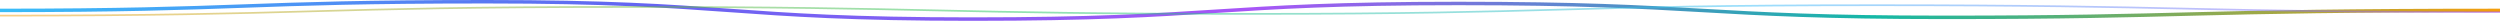
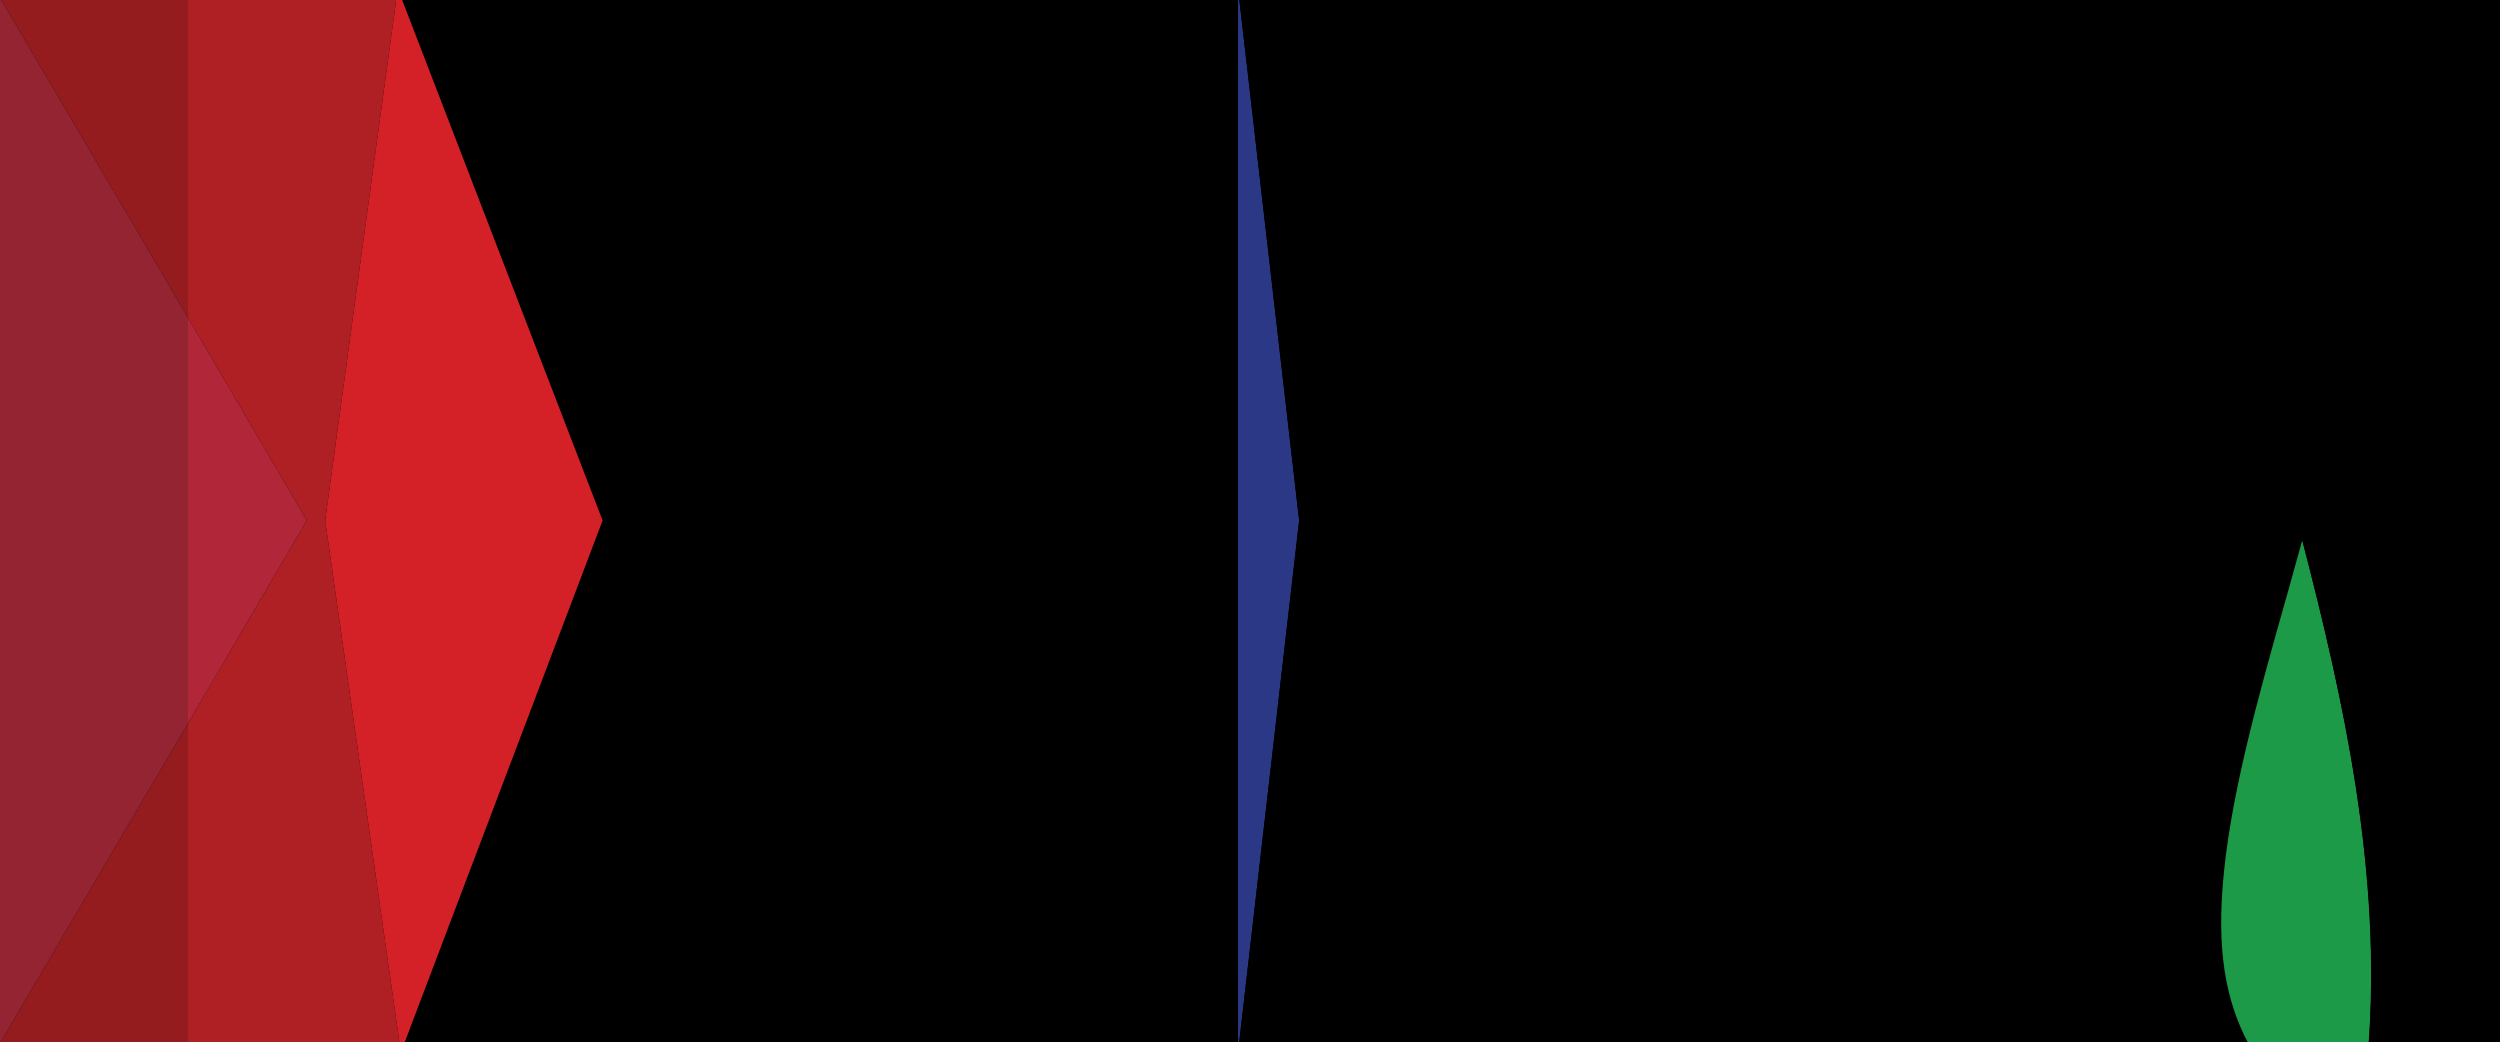
- <svg xmlns="http://www.w3.org/2000/svg" width="1440" height="12" viewBox="0 0 1440 12" fill="none" role="img" aria-label="Agent Vault supergraphic">
-   <path d="M0 6C140 6 140 1 280 1C420 1 420 11 560 11C700 11 700 2 840 2C980 2 980 10 1120 10C1260 10 1260 6 1440 6" stroke="url(#paint0_linear)" stroke-width="2" stroke-linecap="round" />
-   <path d="M0 9C180 9 180 4 360 4C540 4 540 8 720 8C900 8 900 3 1080 3C1260 3 1260 7 1440 7" stroke="url(#paint1_linear)" stroke-width="1" stroke-linecap="round" opacity="0.5" />
+ <svg xmlns="http://www.w3.org/2000/svg" viewBox="0 0 720 300" role="img" aria-label="Agent Vault supergraphic">
  <defs>
-     <linearGradient id="paint0_linear" x1="0" y1="6" x2="1440" y2="6" gradientUnits="userSpaceOnUse">
-       <stop stop-color="#38BDF8" />
-       <stop offset="0.25" stop-color="#6366F1" />
-       <stop offset="0.5" stop-color="#A855F7" />
-       <stop offset="0.75" stop-color="#14B8A6" />
-       <stop offset="1" stop-color="#F59E0B" />
+     <linearGradient id="g1" x1="118.98" x2="842.08" y1="-32.663" y2="-32.663" gradientTransform="matrix(1 0 0 -1 -118.98 120.54)" gradientUnits="userSpaceOnUse">
+       <stop offset="0" stopColor="#952331" />
+       <stop offset=".036" stopColor="#921C1D" />
+       <stop offset=".085" stopColor="#B02739" />
+       <stop offset=".124" stopColor="#AD1F24" />
+       <stop offset=".151" stopColor="#C72026" />
+       <stop offset=".17" stopColor="#D42027" />
+       <stop offset=".176" stopColor="#CC2431" />
+       <stop offset=".189" stopColor="#B72B4C" />
+       <stop offset=".207" stopColor="#953371" />
+       <stop offset=".214" stopColor="#88357F" />
+       <stop offset=".244" stopColor="#853681" />
+       <stop offset=".264" stopColor="#6F368B" />
+       <stop offset=".291" stopColor="#39428F" />
+       <stop offset=".324" stopColor="#233D7D" />
+       <stop offset=".418" stopColor="#322C6F" />
+       <stop offset=".494" stopColor="#2A3885" />
+       <stop offset=".558" stopColor="#1D62A1" />
+       <stop offset=".57" stopColor="#276CA5" />
+       <stop offset=".61" stopColor="#438EB3" />
+       <stop offset=".64" stopColor="#55A5BC" />
+       <stop offset=".656" stopColor="#5CAFBF" />
+       <stop offset=".678" stopColor="#56ABBD" />
+       <stop offset=".706" stopColor="#439FB8" />
+       <stop offset=".737" stopColor="#188EAF" />
+       <stop offset=".743" stopColor="#038BAE" />
+       <stop offset=".79" stopColor="#069292" />
+       <stop offset=".887" stopColor="#05A14B" />
+       <stop offset="1" stopColor="#03927E" />
    </linearGradient>
-     <linearGradient id="paint1_linear" x1="0" y1="6" x2="1440" y2="6" gradientUnits="userSpaceOnUse">
-       <stop stop-color="#F59E0B" />
-       <stop offset="0.4" stop-color="#22C55E" />
-       <stop offset="0.7" stop-color="#38BDF8" />
-       <stop offset="1" stop-color="#A855F7" />
+     <linearGradient id="g2" x1="325.08" x2="235.98" y1="-109.26" y2="-109.26" gradientTransform="matrix(1 0 0 -1 -118.98 120.54)" gradientUnits="userSpaceOnUse">
+       <stop offset="0" stopColor="#893680" />
+       <stop offset=".335" stopColor="#893680" />
+       <stop offset=".502" stopColor="#8D316D" />
+       <stop offset=".84" stopColor="#90294D" />
+       <stop offset="1" stopColor="#902541" />
+     </linearGradient>
+     <linearGradient id="g3" x1="478.93" x2="446.55" y1="120.24" y2="-82.284" gradientTransform="matrix(1 0 0 -1 -118.98 120.54)" gradientUnits="userSpaceOnUse">
+       <stop offset="0" stopColor="#322C6F" />
+       <stop offset=".243" stopColor="#322C6F" />
+       <stop offset=".46" stopColor="#302F72" />
+       <stop offset=".716" stopColor="#2A3A7E" />
+       <stop offset=".99" stopColor="#154A93" />
+       <stop offset="1" stopColor="#134B94" />
+     </linearGradient>
+     <linearGradient id="g4" x1="294.08" x2="372.88" y1="-32.663" y2="-32.663" gradientTransform="matrix(1 0 0 -1 -118.98 120.54)" gradientUnits="userSpaceOnUse">
+       <stop offset="0" stopColor="#6F378D" />
+       <stop offset="1" stopColor="#3A4291" />
+     </linearGradient>
+     <linearGradient id="g5" x1="431.88" x2="325.08" y1="-32.663" y2="-32.663" gradientTransform="matrix(1 0 0 -1 -118.98 120.54)" gradientUnits="userSpaceOnUse">
+       <stop offset="0" stopColor="#233D7D" />
+       <stop offset=".249" stopColor="#293D7D" />
+       <stop offset=".545" stopColor="#3A3C80" />
+       <stop offset=".862" stopColor="#513B84" />
+       <stop offset="1" stopColor="#5D3A86" />
+     </linearGradient>
+     <linearGradient id="g6" x1="329.11" x2="232.67" y1="43.937" y2="43.937" gradientTransform="matrix(1 0 0 -1 -118.98 120.54)" gradientUnits="userSpaceOnUse">
+       <stop offset="0" stopColor="#893680" />
+       <stop offset=".335" stopColor="#893680" />
+       <stop offset=".502" stopColor="#8D316D" />
+       <stop offset=".84" stopColor="#90294D" />
+       <stop offset="1" stopColor="#902541" />
+     </linearGradient>
+     <linearGradient id="g7" x1="748.96" x2="748.96" y1="120.44" y2="-186.06" gradientTransform="matrix(1 0 0 -1 -118.98 120.54)" gradientUnits="userSpaceOnUse">
+       <stop offset="0" stopColor="#94BE55" />
+       <stop offset=".044" stopColor="#93BD58" />
+       <stop offset=".389" stopColor="#8BBC6A" />
+       <stop offset=".715" stopColor="#86BC75" />
+       <stop offset="1" stopColor="#84BC79" />
+     </linearGradient>
+     <linearGradient id="g8" x1="653.76" x2="733.49" y1="117.29" y2="-184.45" gradientTransform="matrix(1 0 0 -1 -118.98 120.54)" gradientUnits="userSpaceOnUse">
+       <stop offset="0" stopColor="#08A24B" />
+       <stop offset=".168" stopColor="#0AA14E" />
+       <stop offset=".405" stopColor="#0B9E57" />
+       <stop offset=".683" stopColor="#099A67" />
+       <stop offset=".99" stopColor="#04947D" />
+       <stop offset="1" stopColor="#04937E" />
+     </linearGradient>
+     <linearGradient id="g9" x1="812.83" x2="812.83" y1="120.54" y2="-185.96" gradientTransform="matrix(1 0 0 -1 -118.98 120.54)" gradientUnits="userSpaceOnUse">
+       <stop offset="0" stopColor="#69A060" />
+       <stop offset=".04" stopColor="#639D5C" />
+       <stop offset=".219" stopColor="#4C944F" />
+       <stop offset=".418" stopColor="#378E47" />
+       <stop offset=".651" stopColor="#298B44" />
+       <stop offset="1" stopColor="#238A43" />
+     </linearGradient>
+     <linearGradient id="g10" x1="652.45" x2="652.45" y1="120.54" y2="-185.86" gradientTransform="matrix(1 0 0 -1 -118.98 120.54)" gradientUnits="userSpaceOnUse">
+       <stop offset="0" stopColor="#05B5DC" />
+       <stop offset=".22" stopColor="#04B0D7" />
+       <stop offset=".537" stopColor="#05A4C9" />
+       <stop offset=".912" stopColor="#0591B4" />
+       <stop offset="1" stopColor="#058CAE" />
+     </linearGradient>
+     <linearGradient id="g11" x1="751.05" x2="796.71" y1="-4.328" y2="77.136" gradientTransform="matrix(1 0 0 -1 -118.98 120.54)" gradientUnits="userSpaceOnUse">
+       <stop offset="0" stopColor="#62B16E" />
+       <stop offset="1" stopColor="#87B957" />
+     </linearGradient>
+     <linearGradient id="g12" x1="550.4" x2="631.59" y1="113.71" y2="-189.28" gradientTransform="matrix(1 0 0 -1 -118.98 120.54)" gradientUnits="userSpaceOnUse">
+       <stop offset="0" stopColor="#069AD4" />
+       <stop offset=".352" stopColor="#30A0CE" />
+       <stop offset="1" stopColor="#5BB0C0" />
+     </linearGradient>
+     <linearGradient id="g13" x1="505.33" x2="505.33" y1="120.54" y2="-185.86" gradientTransform="matrix(1 0 0 -1 -118.98 120.54)" gradientUnits="userSpaceOnUse">
+       <stop offset="0" stopColor="#1E458E" />
+       <stop offset=".241" stopColor="#1F4F96" />
+       <stop offset=".729" stopColor="#2B6AAB" />
+       <stop offset="1" stopColor="#337BB9" />
+     </linearGradient>
+     <linearGradient id="g14" x1="554.92" x2="554.92" y1="-185.86" y2="120.54" gradientTransform="matrix(1 0 0 -1 -118.98 120.54)" gradientUnits="userSpaceOnUse">
+       <stop offset="0" stopColor="#3F9AC9" />
+       <stop offset="1" stopColor="#2062A2" />
    </linearGradient>
  </defs>
+   <g transform="translate(-1.55 -3.3)">
+     <path fill="url(#g1)" d="M0 0h723.1v306.4H0z" />
+     <path fill="url(#g2)" d="M175.1 153.2 117 306.4h89.1z" />
+     <path fill="url(#g3)" d="m288.4 153.2 22.3 153.2h47.4V0h-45.2z" />
+     <path fill="url(#g4)" d="m175.1 153.2 31 153.2 47.8-153.2L209.4 0z" />
+     <path fill="url(#g5)" d="m253.9 153.2-47.8 153.2h104.6l-22.3-153.2L312.9 0H209.4z" />
+     <path fill="#af2024" d="M116.1 0H55.7v94.8l34.2 58.4-34.2 58.4v94.8H117L95.2 153.2z" />
+     <path fill="url(#g6)" d="M175.1 153.2 209.4 0h-93.3z" />
+     <path fill="#941b1e" d="M55.7 94.8V0H0z" />
+     <path fill="#b12739" d="m55.7 211.6 34.2-58.4-34.2-58.4z" />
+     <path fill="#941b1e" d="M55.7 211.6 0 306.4h55.7z" />
+     <path fill="#952432" d="M55.7 94.8 0 0v306.4l55.7-94.8z" />
+     <path fill="#d42027" d="M116.1 0 95.2 153.2 117 306.4l58.1-153.2z" />
+     <path fill="url(#g7)" d="M641.6 259.6c1.7-25.4 10-54.6 18.8-85.6 1.4-5 2.8-10 4.2-15.1-1.4-5.5-2.8-10.9-4.2-16.2-8.8-33.3-17-64.7-18.8-92-1.4-21.2 1.4-37 8.9-50.6h-45.9c-7.5 18.3-10.3 29.1-8.9 50.3 1.7 27.3 10 58.7 18.8 92 13 49.3 28 106.2 23.2 164.2h12.9c-7.6-12.8-10.4-27.3-9-47z" />
+     <path fill="url(#g8)" d="M614.5 142.3c-8.8-33.3-17-64.7-18.8-92-1.4-21.2 1.4-32 8.9-50.3h-35.4c5.7 53.9-3.8 106.7-13.6 166.8-5.7 35-11.7 71.3-13.2 100.6-1.1 21.1.4 32.8 1.8 39h93.5c4.8-57.9-10.3-114.8-23.2-164.1z" />
+     <path fill="#1c9a48" d="M664.6 158.9c-1.4 5.1-2.8 10.1-4.2 15.1-8.8 31-17 60.2-18.8 85.6-1.4 19.7 1.4 34.2 9 46.9h33c4.2-51.8-7.2-102.3-19-147.6z" />
+     <path fill="url(#g9)" d="M680.5 0c10.7 55.3-2.5 110.4-15.9 158.9 11.7 45.3 23.2 95.8 18.9 147.6h39.6V0h-42.6z" />
+     <path fill="url(#g10)" d="M542.3 267.4c1.5-29.4 7.5-65.6 13.2-100.6C565.3 106.7 574.8 54 569.1 0h-70.8c-1.4 11.4-2.9 19.2-1.8 41.8 1.5 31.6 7.5 70.5 13.2 108.2 8.4 55.4 16.6 108.8 15.1 156.4H544c-1.3-6.2-2.8-17.9-1.7-39z" />
+     <path fill="#2a3886" d="M375.7 153.2 358.1 0v306.4z" />
+     <path fill="url(#g11)" d="M641.6 50.6c1.7 27.3 10 58.7 18.8 92 1.4 5.3 2.8 10.7 4.2 16.2C678.1 110.4 691.2 55.3 680.5 0h-30c-7.5 13.6-10.3 29.4-8.9 50.6z" />
+     <path fill="url(#g12)" d="M509.8 150c-5.7-37.7-11.7-76.6-13.2-108.2-1.1-22.7.4-30.4 1.8-41.8h-41.5c1.5 40.1-1.5 85.3-7 160.8-3.1 43.5-8 110.5-7 145.7H525c1.4-47.7-6.8-101.1-15.2-156.5z" />
+     <path fill="url(#g13)" d="M358.1 306.4h56.5V0h-56.5l17.6 153.2z" />
+     <path fill="url(#g14)" d="M449.9 160.8c5.5-75.5 8.5-120.6 7-160.8h-42.2l-.1 306.4h28.3c-1-35.1 3.8-102.1 7-145.6z" />
+   </g>
</svg>
